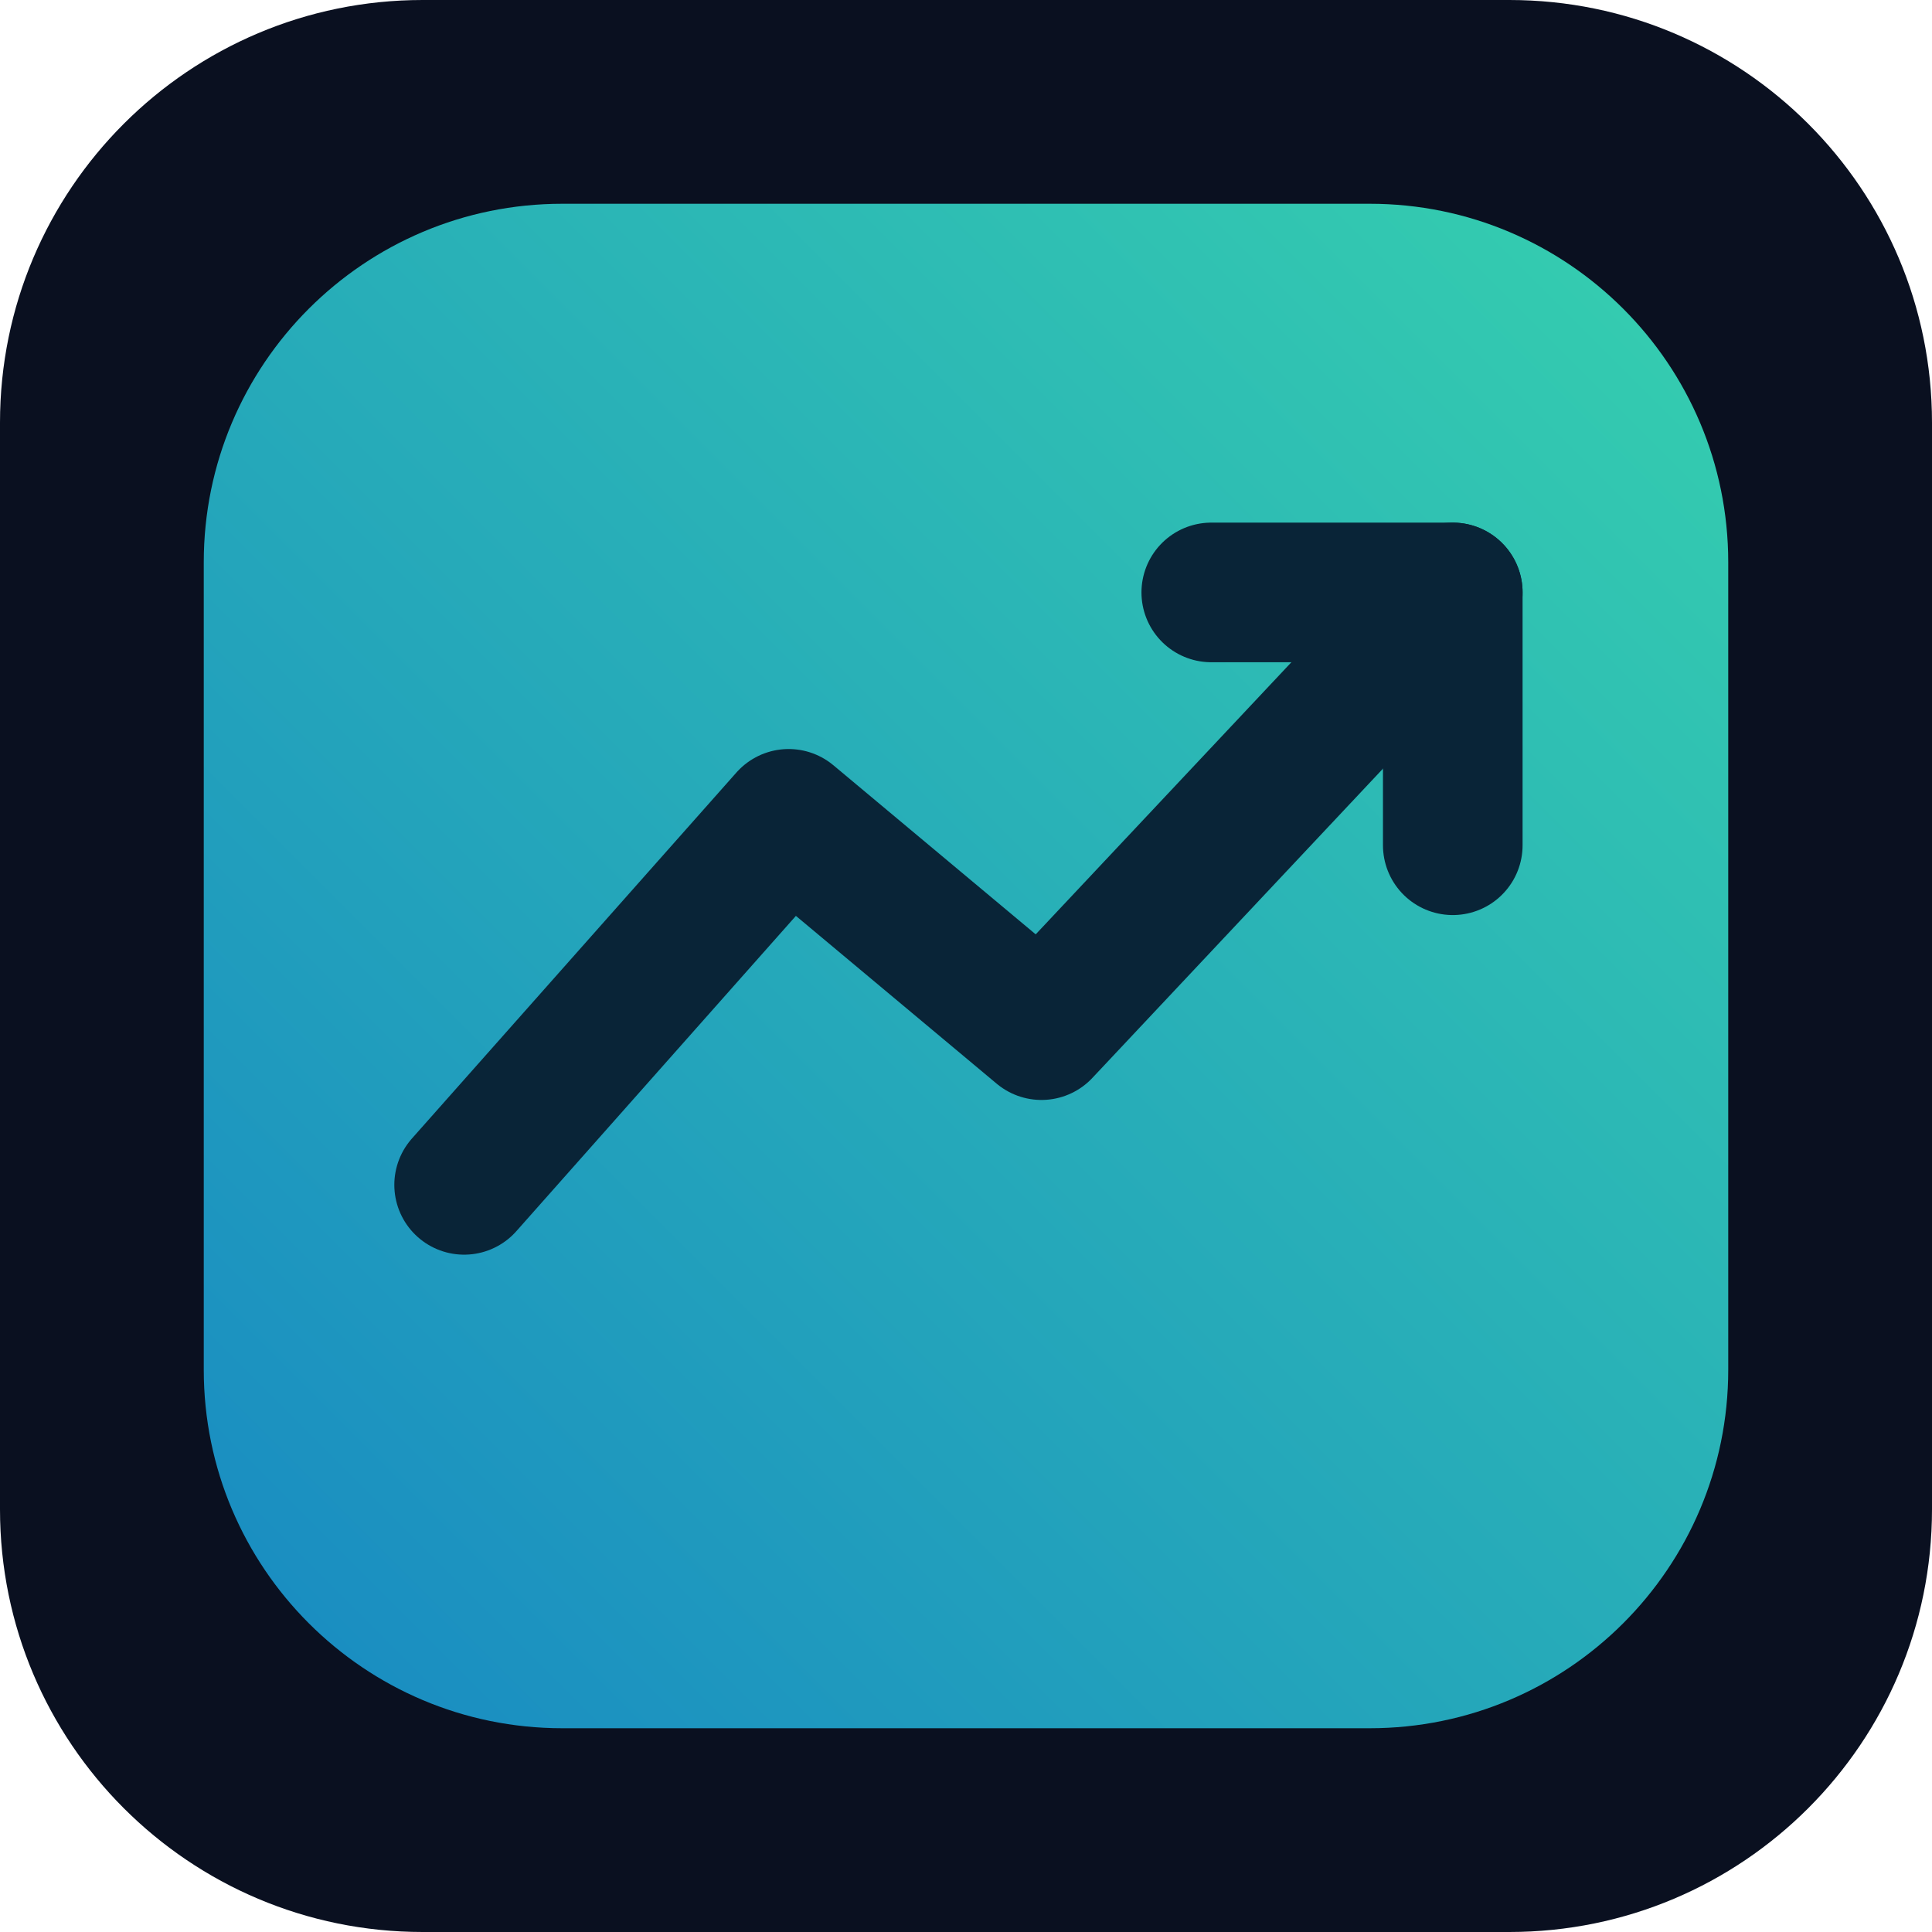
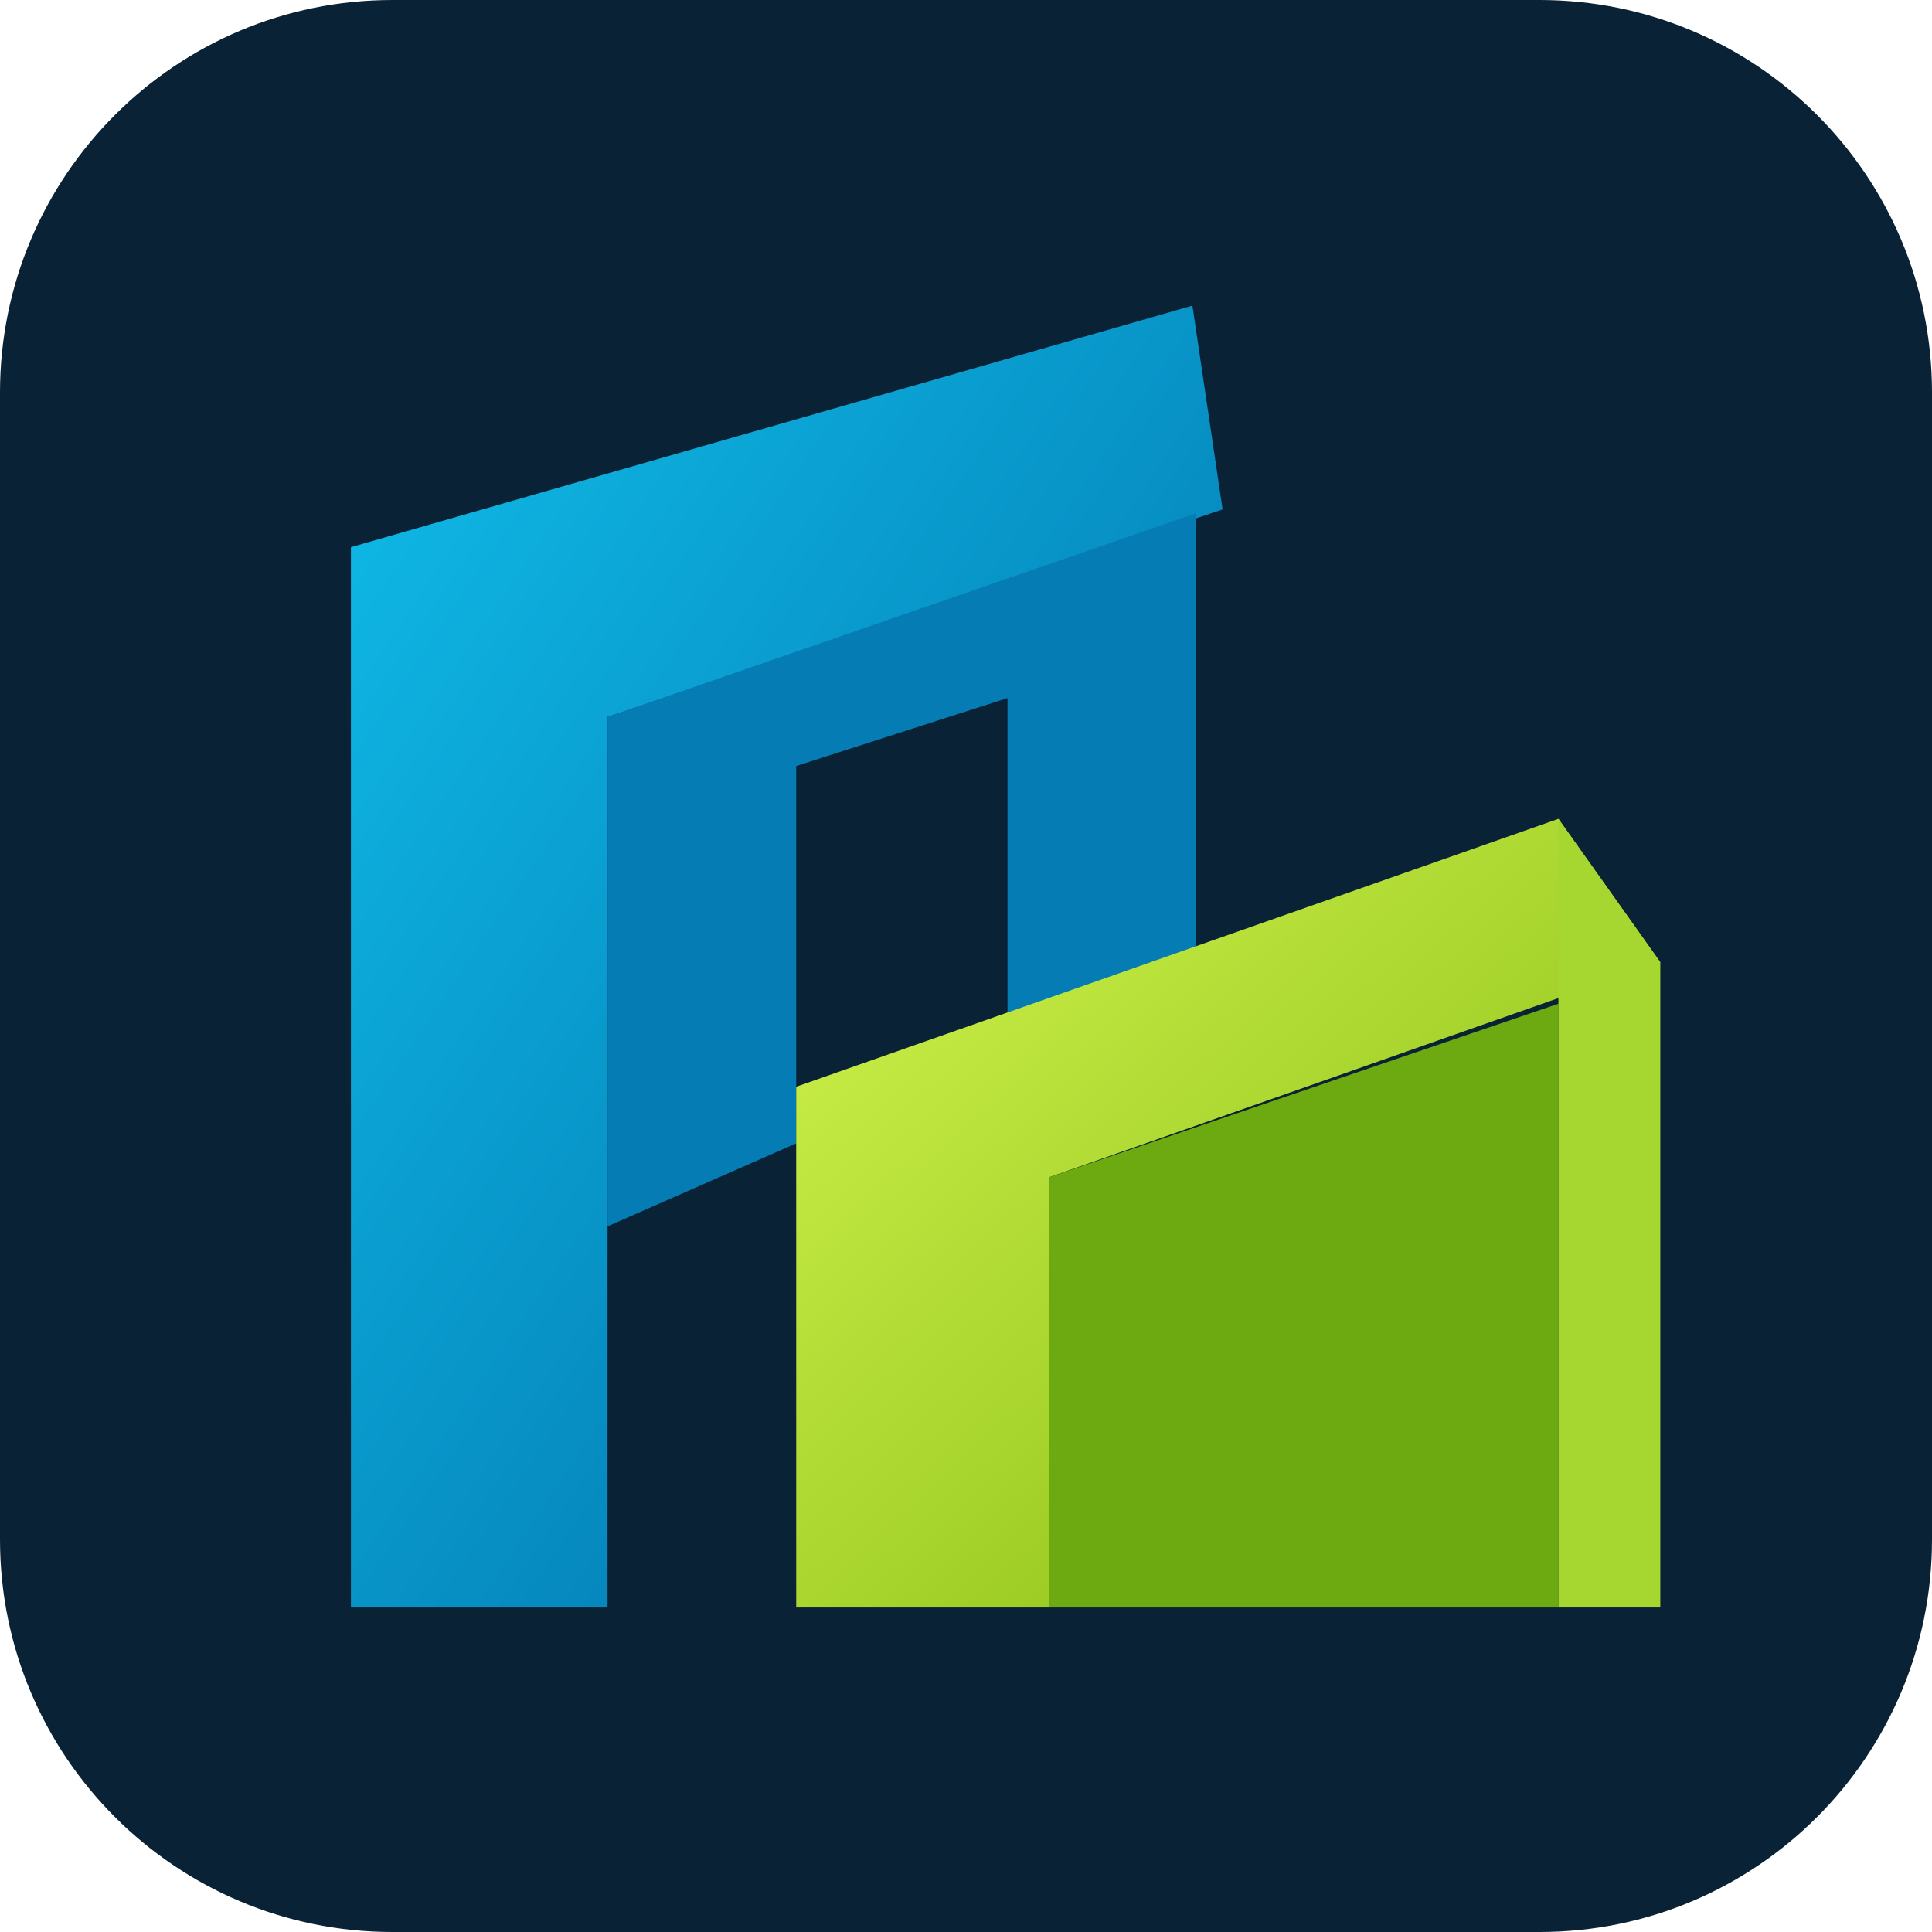
- <svg xmlns="http://www.w3.org/2000/svg" viewBox="0 0 512 512" role="img" aria-label="ObraControl">
+ <svg xmlns="http://www.w3.org/2000/svg" viewBox="0 0 512 512" role="img" aria-label="RL Engenharia">
  <defs>
-     <linearGradient id="g" x1="0" x2="1" y1="1" y2="0">
-       <stop stop-color="#1889c3" />
-       <stop offset="1" stop-color="#36d0ae" />
+     <linearGradient id="a" x1="0" y1="0" x2="1" y2="1">
+       <stop stop-color="#10bde9" />
+       <stop offset="1" stop-color="#006aa5" />
+     </linearGradient>
+     <linearGradient id="b" x1="0" y1="0" x2="1" y2="1">
+       <stop stop-color="#d2f54e" />
+       <stop offset="1" stop-color="#80b60f" />
    </linearGradient>
  </defs>
-   <rect width="512" height="512" rx="112" fill="#0a1020" />
-   <rect x="54" y="54" width="404" height="404" rx="95" fill="url(#g)" />
-   <path d="M123 314l86-97 67 56 109-116" fill="none" stroke="#092437" stroke-width="37" stroke-linecap="round" stroke-linejoin="round" />
-   <path d="M321 157h64v67" fill="none" stroke="#092437" stroke-width="37" stroke-linecap="round" stroke-linejoin="round" />
+   <rect width="512" height="512" rx="104" fill="#092235" />
+   <path d="M93 145 316 81 324 135 161 190 161 426 93 426Z" fill="url(#a)" />
+   <path d="M161 190 317 136 317 295 267 313 267 185 211 203 211 303 161 325Z" fill="#067cb5" />
+   <path d="M211 288 413 217 440 255 278 312 278 426 211 426Z" fill="url(#b)" />
+   <path d="M278 312 413 266 413 426 278 426Z" fill="#6da911" />
+   <path d="M413 217 440 255 440 426 413 426Z" fill="#a6d630" />
</svg>
